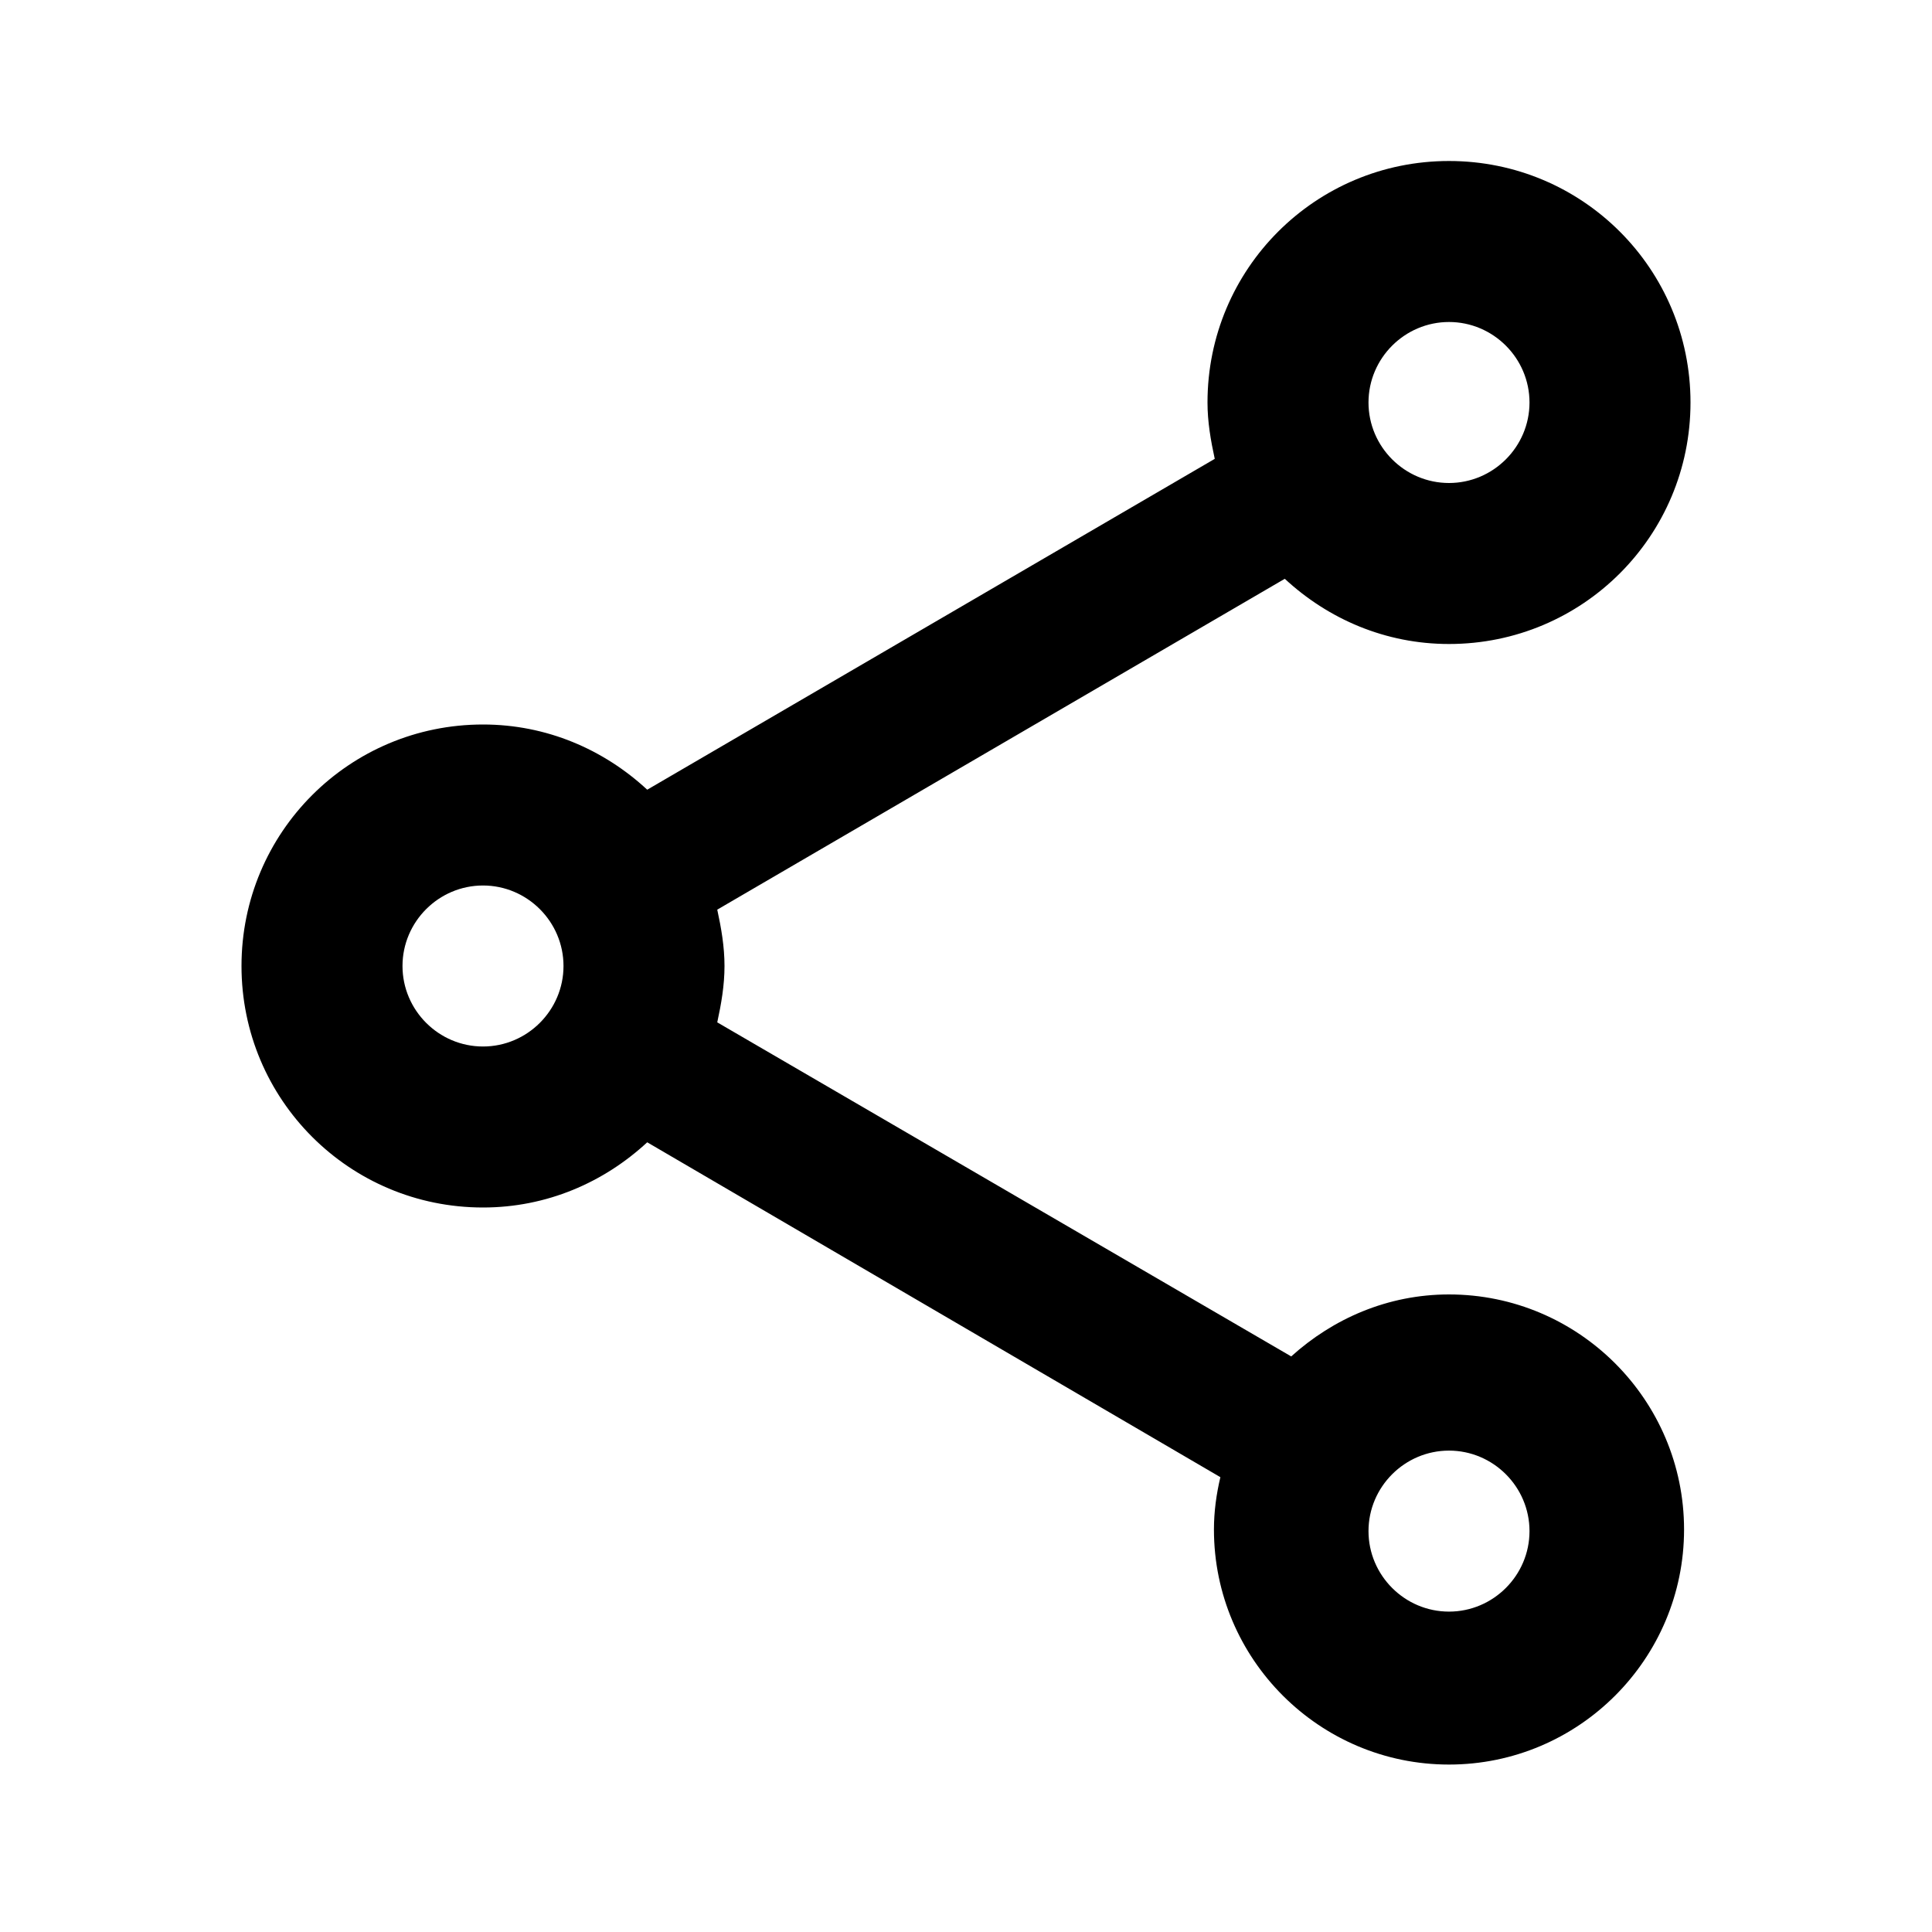
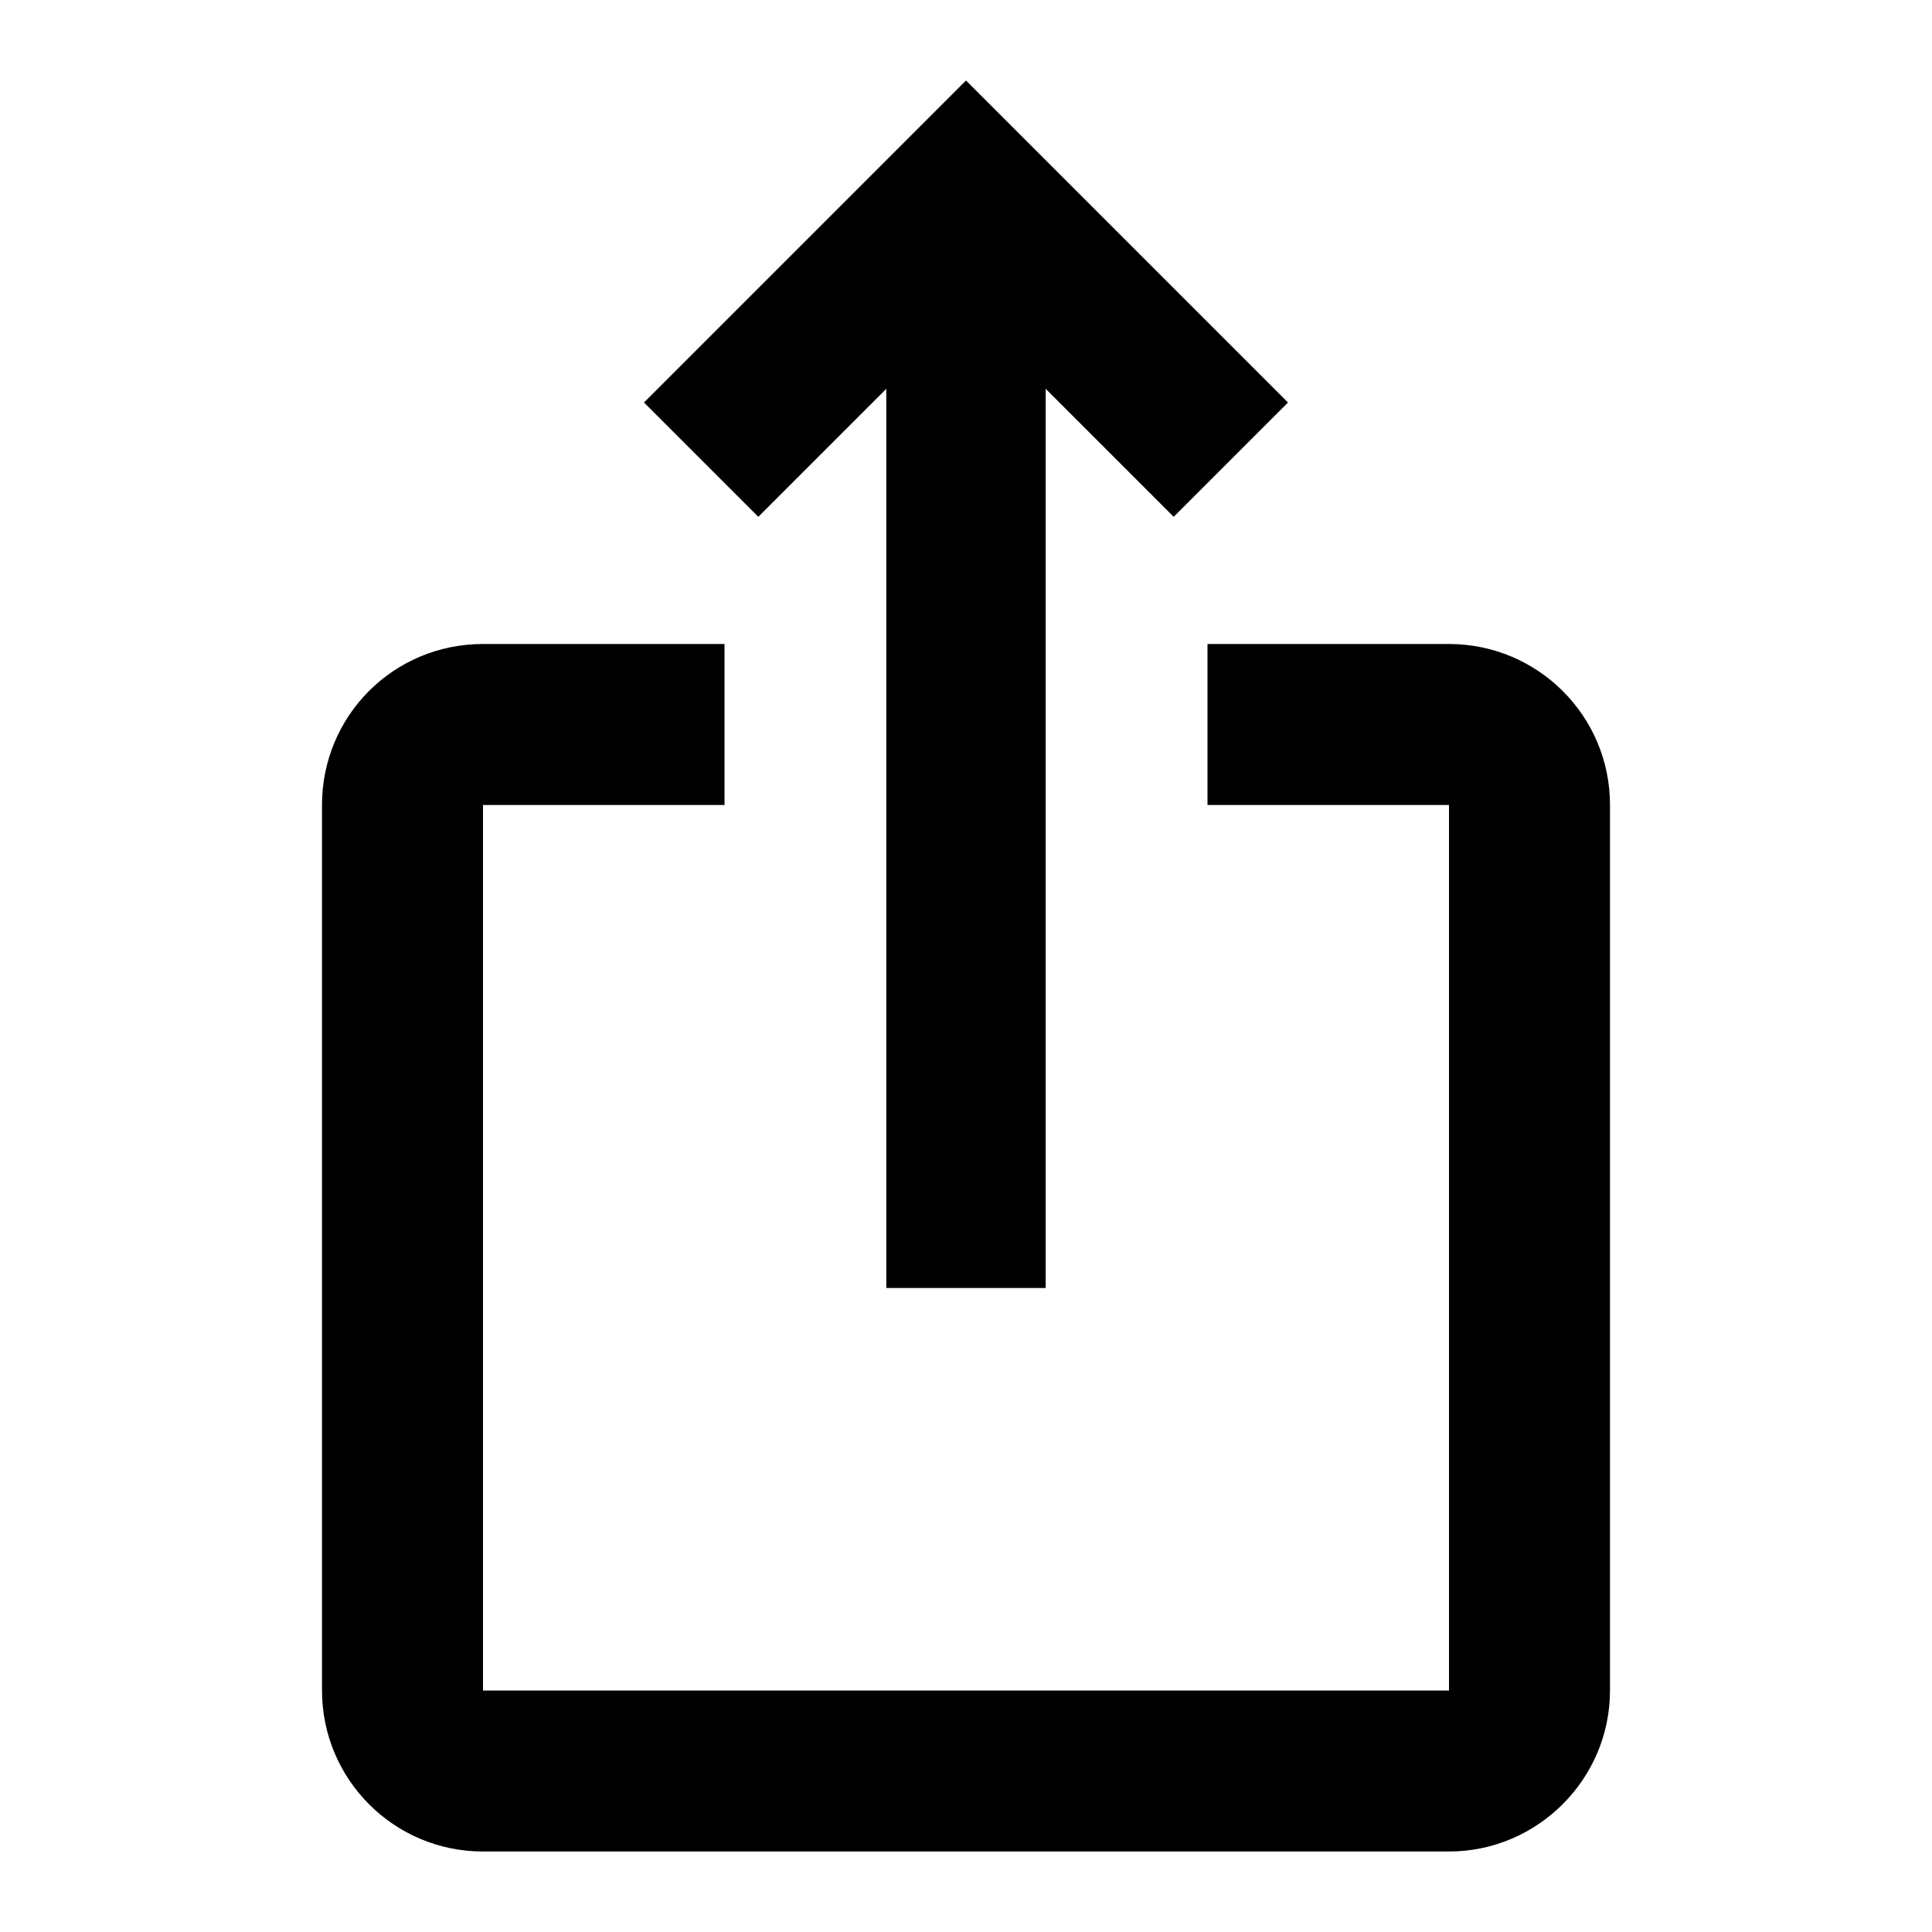
- <svg xmlns="http://www.w3.org/2000/svg" height="24px" viewBox="0 0 24 24" width="24px" fill="#000000">
-   <path d="M0 0h24v24H0V0z" fill="none" />
-   <path d="M18 16.08c-.76 0-1.44.3-1.96.77L8.91 12.7c.05-.23.09-.46.09-.7s-.04-.47-.09-.7l7.05-4.11c.54.5 1.25.81 2.04.81 1.66 0 3-1.34 3-3s-1.34-3-3-3-3 1.34-3 3c0 .24.04.47.09.7L8.04 9.81C7.5 9.31 6.79 9 6 9c-1.66 0-3 1.34-3 3s1.34 3 3 3c.79 0 1.5-.31 2.04-.81l7.12 4.16c-.05.21-.08.43-.08.65 0 1.61 1.31 2.92 2.92 2.92s2.92-1.31 2.92-2.92c0-1.61-1.31-2.92-2.92-2.92zM18 4c.55 0 1 .45 1 1s-.45 1-1 1-1-.45-1-1 .45-1 1-1zM6 13c-.55 0-1-.45-1-1s.45-1 1-1 1 .45 1 1-.45 1-1 1zm12 7.02c-.55 0-1-.45-1-1s.45-1 1-1 1 .45 1 1-.45 1-1 1z" />
+ <svg xmlns="http://www.w3.org/2000/svg" enable-background="new 0 0 24 24" height="24px" viewBox="0 0 24 24" width="24px" fill="#000000">
+   <g>
+     <rect fill="none" height="24" width="24" />
+   </g>
+   <g>
+     <path d="M16,5l-1.42,1.42l-1.59-1.59V16h-1.98V4.83L9.42,6.42L8,5l4-4L16,5z M20,10v11c0,1.1-0.9,2-2,2H6c-1.11,0-2-0.9-2-2V10 c0-1.11,0.89-2,2-2h3v2H6v11h12V10h-3V8h3C19.1,8,20,8.89,20,10z" />
+   </g>
</svg>
